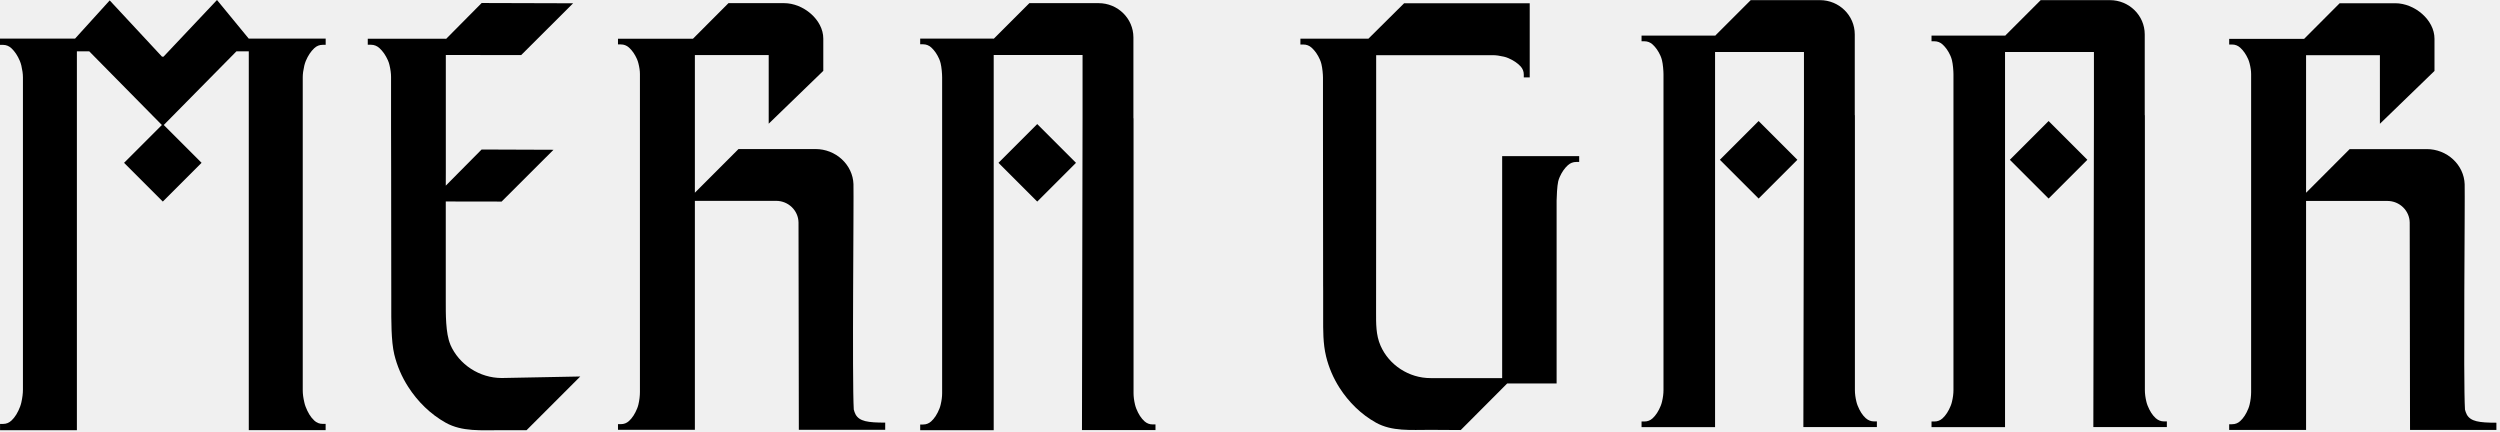
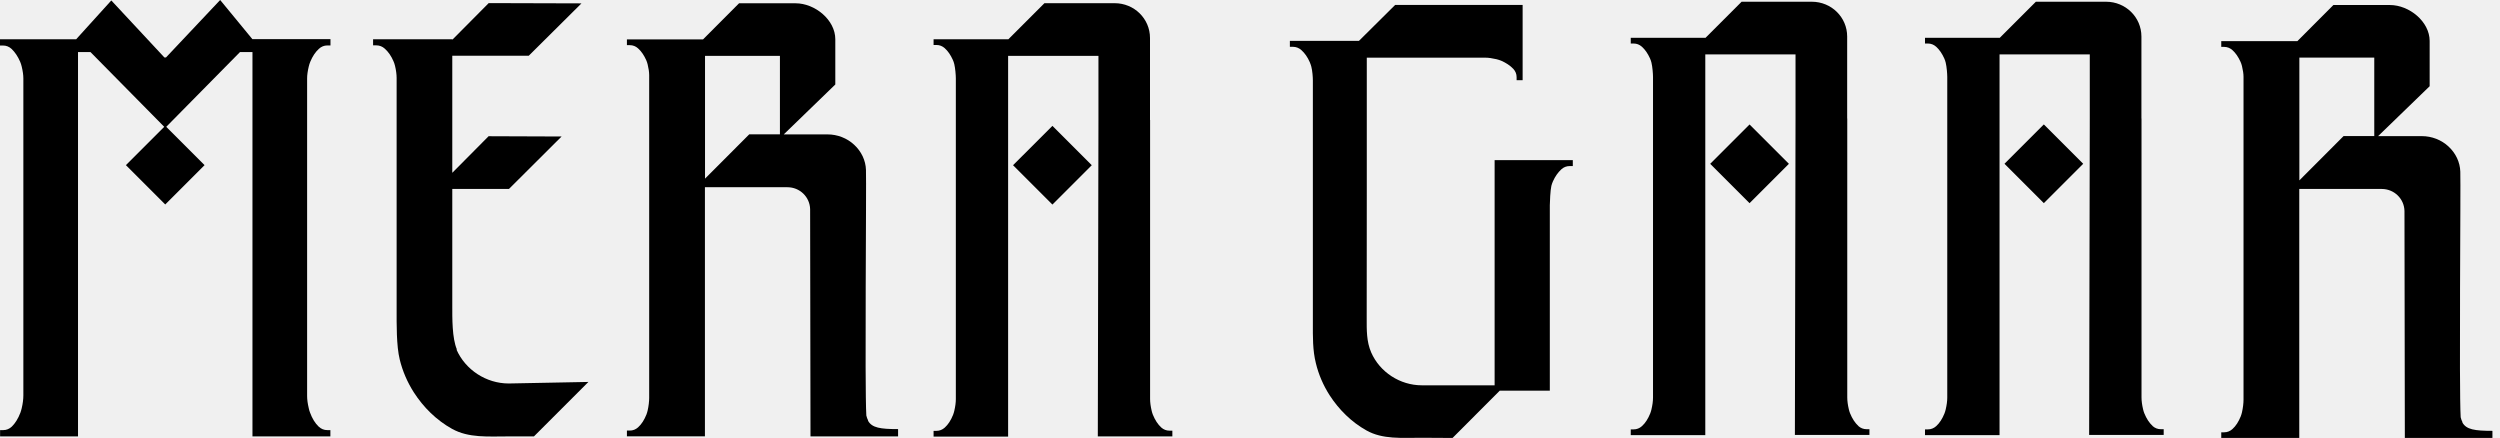
- <svg xmlns="http://www.w3.org/2000/svg" width="556" height="96" viewBox="0 0 556 96" fill="none">
-   <g clip-path="url(#clip0_44_663)">
-     <path d="M100.16 76.62C99.08 74.14 99.14 69.65 99.14 67.01C99.14 67.01 99.14 53.28 99.14 44.81L111.56 44.83L123.1 33.31L107.11 33.25L99.14 41.29C99.14 39.46 99.14 38.31 99.15 38.31V12.23L115.91 12.25L127.46 0.73L107.12 0.67L99.16 8.7V8.61H81.79V9.95H82.47C83.2 9.95 83.83 10.2 84.38 10.69C85.14 11.38 85.77 12.29 86.27 13.41C86.41 13.73 86.53 14.08 86.61 14.42C86.85 15.38 86.97 16.37 86.97 17.09C86.97 17.93 86.97 20.63 86.97 21.47V28.08C86.98 31.18 86.99 34.28 86.99 37.37C86.99 40.9 86.99 44.42 87 47.95C87 51.44 87 53.24 87.01 56.73C87.01 59.71 87.01 62.69 87.02 65.67C87.02 67.67 87.02 65.95 87.02 67.95C87.02 70.99 86.97 75.86 87.69 78.83C88.31 81.38 89.36 83.83 90.79 86.04C92.88 89.3 95.73 92.12 99.14 94.02C102.79 96.05 107.04 95.67 111.59 95.67H117.11L129.05 83.73C129.05 83.73 111.6 84.07 111.59 84.07C106.65 84.07 102.08 81.09 100.14 76.62H100.16Z" fill="black" />
-     <path d="M220.99 12.23H240.76V26.29L240.63 95.65H256.98V94.39H256.34C255.66 94.39 255.06 94.16 254.54 93.7C253.79 93.03 253.19 92.09 252.71 90.88C252.6 90.61 252.51 90.31 252.44 90.03C252.21 89.08 252.1 88.22 252.1 87.44V26.3H252.07V8.32C252.07 4.11 248.6 0.7 244.32 0.7H228.93L220.99 8.64V8.59H216.72H215.33H204.65V9.85H205.29C205.97 9.85 206.57 10.08 207.09 10.54C207.81 11.19 208.4 12.04 208.87 13.1C209 13.4 209.11 13.73 209.19 14.05C209.42 14.95 209.53 16.49 209.53 17.16V87.46C209.53 88.24 209.42 89.1 209.19 90.05C209.12 90.34 209.03 90.63 208.92 90.9C208.44 92.11 207.83 93.05 207.09 93.72C206.58 94.18 205.98 94.41 205.29 94.41H204.65V95.67H221V12.23H220.99Z" fill="black" />
-     <path d="M190.28 92.18C190.28 92.18 190.28 92.17 190.27 92.14C190.11 91.84 189.98 91.48 189.88 91.08C189.49 84.64 189.91 44.21 189.81 40.95C189.74 38.85 188.79 36.87 187.23 35.43C185.66 33.97 183.56 33.15 181.4 33.15H164.24L154.54 42.86V12.25H170.96V27.51L183.1 15.76V8.59C183.1 4.38 178.66 0.7 174.38 0.7H162.01L154.11 8.62H137.44V9.88H138.08C138.76 9.88 139.36 10.11 139.88 10.57C140.6 11.22 141.19 12.07 141.66 13.13C141.79 13.43 141.9 13.76 141.98 14.08C142.21 14.98 142.32 15.77 142.32 16.45V87.2C142.32 87.98 142.21 89.03 141.98 89.97C141.91 90.26 141.82 90.55 141.71 90.82C141.23 92.02 140.62 92.97 139.88 93.64C139.37 94.1 138.77 94.33 138.08 94.33H137.44V95.59H154.54V44.67H172.62C175.33 44.67 177.55 46.81 177.59 49.48L177.66 95.59H196.87V93.99C192.99 93.99 191.14 93.71 190.28 92.17V92.18Z" fill="black" />
-     <path d="M548.61 92.19C548.61 92.19 548.61 92.18 548.6 92.15C548.44 91.85 548.31 91.49 548.21 91.09C547.82 84.65 548.24 44.22 548.14 40.96C548.07 38.86 547.12 36.88 545.56 35.44C543.99 33.98 541.89 33.16 539.73 33.16H522.57L512.87 42.87V12.27H529.29V27.53L541.43 15.78V8.61C541.43 4.4 536.99 0.72 532.71 0.72H520.34L512.44 8.64H495.77V9.9H496.41C497.09 9.9 497.69 10.13 498.21 10.59C498.93 11.24 499.52 12.09 499.99 13.15C500.12 13.45 500.23 13.78 500.31 14.1C500.54 15 500.65 15.79 500.65 16.47V87.22C500.65 88 500.54 89.05 500.31 89.99C500.24 90.28 500.15 90.57 500.04 90.84C499.56 92.05 498.95 92.99 498.21 93.66C497.7 94.12 497.1 94.35 496.41 94.35H495.77V95.61H512.87V44.69H530.95C533.66 44.69 535.88 46.83 535.92 49.5L535.99 95.61H555.2V94.01C551.32 94.01 549.47 93.73 548.61 92.19Z" fill="black" />
-     <path d="M55.32 8.59L48.26 0L36.37 12.6H36.03L24.4 0.09L16.69 8.59H0V9.98H0.67C1.39 9.98 2.01 10.24 2.55 10.74C3.3 11.45 3.92 12.38 4.41 13.54C4.55 13.88 4.66 14.23 4.75 14.59C4.98 15.58 5.1 16.44 5.1 17.19V86.66C5.1 87.51 4.98 88.45 4.75 89.49C4.68 89.81 4.58 90.13 4.47 90.44C3.97 91.76 3.34 92.79 2.56 93.52C2.02 94.03 1.4 94.28 0.68 94.28H0.01V95.67H17.1V11.42H19.85L36 27.8L27.59 36.21L36.21 44.83L44.83 36.21L36.42 27.8L52.58 11.42H55.33V95.66H72.42V94.27H71.75C71.03 94.27 70.41 94.02 69.87 93.51C69.09 92.78 68.46 91.75 67.96 90.43C67.84 90.12 67.75 89.8 67.68 89.48C67.44 88.44 67.33 87.63 67.33 86.78V17.18C67.33 16.44 67.45 15.57 67.68 14.58C67.77 14.22 67.88 13.87 68.02 13.53C68.51 12.37 69.13 11.44 69.88 10.73C70.42 10.22 71.04 9.97 71.76 9.97H72.43V8.58H55.34L55.32 8.59Z" fill="black" />
-     <path d="M230.68 27.592L222.06 36.212L230.68 44.831L239.299 36.212L230.68 27.592Z" fill="black" />
-     <path d="M479.46 93.03C478.71 92.36 478.11 91.42 477.63 90.21C477.52 89.94 477.43 89.64 477.36 89.36C477.13 88.41 477.02 87.55 477.02 86.77V25.62H476.99V7.65C476.99 3.44 473.52 0.03 469.24 0.03H453.85L445.91 7.97V7.92H441.64H440.25H429.57V9.18H430.21C430.89 9.18 431.49 9.41 432.01 9.87C432.73 10.52 433.32 11.37 433.79 12.43C433.92 12.73 434.03 13.06 434.11 13.38C434.34 14.28 434.45 15.82 434.45 16.49V86.79C434.45 87.57 434.34 88.43 434.11 89.38C434.04 89.66 433.95 89.96 433.84 90.23C433.36 91.43 432.75 92.38 432.01 93.05C431.5 93.51 430.9 93.74 430.21 93.74H429.57V95H445.92V11.56H465.69V25.62L465.56 94.98H481.91V93.72H481.27C480.59 93.72 479.99 93.49 479.47 93.03H479.46Z" fill="black" />
-     <path d="M455.608 26.916L446.989 35.536L455.608 44.155L464.228 35.536L455.608 26.916Z" fill="black" />
-     <path d="M414.97 93.03C414.22 92.36 413.62 91.42 413.14 90.21C413.03 89.94 412.94 89.64 412.87 89.36C412.64 88.41 412.53 87.55 412.53 86.77V25.62H412.5V7.65C412.5 3.44 409.03 0.03 404.75 0.03H389.36L381.42 7.97V7.92H377.15H375.76H365.08V9.18H365.72C366.4 9.18 367 9.41 367.52 9.87C368.24 10.52 368.83 11.37 369.3 12.43C369.43 12.73 369.54 13.06 369.62 13.38C369.85 14.28 369.96 15.82 369.96 16.49V86.79C369.96 87.57 369.85 88.43 369.62 89.38C369.55 89.66 369.46 89.96 369.35 90.23C368.87 91.43 368.26 92.38 367.52 93.05C367.01 93.51 366.41 93.74 365.72 93.74H365.08V95H381.43V11.56H401.2V25.62L401.07 94.98H417.42V93.72H416.78C416.1 93.72 415.5 93.49 414.98 93.03H414.97Z" fill="black" />
-     <path d="M391.117 26.917L382.498 35.537L391.117 44.157L399.737 35.537L391.117 26.917Z" fill="black" />
-     <path d="M334.14 84.09H318.14C313.35 84.09 308.92 81.2 307.03 76.87C305.98 74.47 306.04 71.92 306.04 69.36C306.04 69.36 306.04 41.95 306.06 41.94V12.28C314.87 12.28 331.4 12.26 332.01 12.27C332.72 12.27 333.55 12.39 334.49 12.61C334.82 12.69 335.17 12.8 335.48 12.94C336.59 13.42 337.48 14.02 338.16 14.74C338.64 15.26 338.89 15.87 338.89 16.56V17.21H340.21V0.72H312.28L304.34 8.6H289.21V9.9H289.87C290.58 9.9 291.19 10.14 291.72 10.62C292.46 11.29 293.07 12.17 293.55 13.26C293.69 13.57 293.8 13.91 293.88 14.24C294.11 15.17 294.23 16.54 294.23 17.24C294.23 18.05 294.23 18.87 294.23 19.68C294.23 21.82 294.23 24.51 294.23 26.65C294.23 29.65 294.23 38.02 294.24 41.02C294.24 44.44 294.24 47.3 294.25 50.72C294.25 54.1 294.25 59.35 294.26 62.73C294.26 65.62 294.26 61.79 294.27 64.68C294.27 66.62 294.27 68.57 294.27 70.51C294.27 73.46 294.22 76.37 294.92 79.26C295.52 81.73 296.54 84.11 297.92 86.26C299.95 89.42 302.71 92.16 306.02 94C309.57 95.97 313.69 95.6 318.09 95.6L324.87 95.64L335.2 85.28H346.19V44.61C346.19 43.91 346.31 41.29 346.54 40.36C346.62 40.03 346.73 39.69 346.87 39.38C347.35 38.29 347.96 37.41 348.7 36.74C349.23 36.26 349.85 36.02 350.55 36.02H351.21V34.72H334.08V84.09H334.14Z" fill="black" />
+ <svg xmlns="http://www.w3.org/2000/svg" width="274" height="48" viewBox="0 0 274 48" fill="none">
+   <g clip-path="url(#clip0_48_692)">
+     <path d="M50.08 38.31C49.54 37.07 49.57 34.83 49.57 33.51C49.57 33.51 49.57 24.41 49.57 20.71H55.78L61.55 14.96L53.55 14.93L49.57 18.94V6.11H57.95L63.73 0.37L53.56 0.34L49.58 4.35V4.3H40.89V4.97H41.23C41.59 4.97 41.91 5.09 42.18 5.34C42.56 5.68 42.88 6.14 43.12 6.7C43.19 6.86 43.25 7.03 43.29 7.2C43.41 7.68 43.47 8.17 43.47 8.53C43.47 8.95 43.47 10.3 43.47 10.72V14.02C43.47 15.57 43.47 17.12 43.47 18.67C43.47 20.43 43.47 22.2 43.47 23.96C43.47 25.7 43.47 26.61 43.47 28.35C43.47 29.84 43.47 31.33 43.47 32.82C43.47 33.82 43.47 32.96 43.47 33.96C43.47 35.48 43.44 37.91 43.81 39.4C44.12 40.68 44.65 41.9 45.36 43.01C46.41 44.64 47.83 46.05 49.54 47C51.37 48.02 53.49 47.83 55.76 47.83H58.52L64.49 41.86L55.76 42.03C53.29 42.03 51.01 40.54 50.03 38.31H50.08Z" fill="black" />
+     <path d="M110.5 6.12H120.39V13.15L120.32 47.83H128.49V47.2H128.17C127.83 47.2 127.53 47.08 127.27 46.85C126.9 46.51 126.59 46.04 126.35 45.44C126.3 45.3 126.25 45.16 126.22 45.01C126.11 44.54 126.05 44.11 126.05 43.72V13.15H126.04V4.16C126.04 2.05 124.31 0.35 122.17 0.35H114.47L110.5 4.32V4.3H108.36H107.66H102.32V4.93H102.64C102.98 4.93 103.28 5.05 103.54 5.28C103.9 5.6 104.19 6.03 104.43 6.56C104.5 6.71 104.55 6.87 104.59 7.03C104.7 7.48 104.76 8.25 104.76 8.59V43.74C104.76 44.13 104.7 44.56 104.59 45.03C104.56 45.17 104.51 45.32 104.46 45.46C104.22 46.06 103.92 46.53 103.54 46.87C103.28 47.1 102.98 47.22 102.64 47.22H102.32V47.85H110.49V6.12H110.5Z" fill="black" />
+     <path d="M95.14 46.09C95.14 46.09 95.14 46.09 95.14 46.07C95.06 45.92 95 45.74 94.95 45.54C94.76 42.32 94.97 20.26 94.91 18.63C94.88 17.58 94.4 16.59 93.62 15.87C92.84 15.14 91.78 14.73 90.7 14.73H85.9L91.55 9.26V4.3C91.55 2.19 89.33 0.36 87.19 0.36H81L77.05 4.32H68.71V4.95H69.03C69.37 4.95 69.67 5.07 69.93 5.3C70.29 5.62 70.58 6.05 70.82 6.58C70.89 6.73 70.94 6.89 70.98 7.05C71.09 7.5 71.15 7.9 71.15 8.23V43.61C71.15 44 71.09 44.52 70.98 45C70.95 45.14 70.9 45.29 70.85 45.43C70.61 46.03 70.31 46.5 69.93 46.84C69.67 47.07 69.37 47.19 69.03 47.19H68.71V47.82H77.26V20.52H86.3C87.66 20.52 88.76 21.59 88.79 22.93L88.83 47.83H98.43V47.03C96.49 47.03 95.57 46.89 95.14 46.12V46.09ZM77.27 19.58V6.12H85.48V14.72H82.12L77.27 19.58Z" fill="black" />
+     <path d="M269.88 46.28C269.88 46.28 269.88 46.28 269.88 46.26C269.8 46.11 269.74 45.93 269.69 45.73C269.5 42.51 269.71 20.45 269.65 18.82C269.62 17.77 269.14 16.78 268.36 16.06C267.58 15.33 266.52 14.92 265.44 14.92H260.64L266.29 9.45V4.49C266.29 2.38 264.07 0.55 261.93 0.55H255.74L251.79 4.51H243.45V5.14H243.77C244.11 5.14 244.41 5.26 244.67 5.49C245.03 5.81 245.32 6.24 245.56 6.77C245.63 6.92 245.68 7.08 245.72 7.24C245.83 7.69 245.89 8.09 245.89 8.42V43.8C245.89 44.19 245.83 44.71 245.72 45.19C245.69 45.33 245.64 45.48 245.59 45.62C245.35 46.22 245.05 46.69 244.67 47.03C244.41 47.26 244.11 47.38 243.77 47.38H243.45V48.01H252V20.71H261.04C262.4 20.71 263.5 21.78 263.53 23.12L263.57 48.02H273.17V47.22C271.23 47.22 270.31 47.08 269.88 46.31V46.28ZM252.01 19.77V6.31H260.22V14.91H256.86L252.01 19.77Z" fill="black" />
+     <path d="M27.66 4.29L24.13 0L18.19 6.3H18.02L12.2 0.05L8.35 4.3H0V4.99H0.34C0.7 4.99 1.01 5.12 1.28 5.37C1.65 5.73 1.96 6.19 2.21 6.77C2.28 6.94 2.34 7.12 2.38 7.3C2.5 7.79 2.56 8.23 2.56 8.6V43.33C2.56 43.76 2.5 44.23 2.38 44.74C2.34 44.9 2.3 45.06 2.24 45.22C1.99 45.88 1.67 46.39 1.29 46.76C1.02 47.01 0.71 47.14 0.35 47.14H0.01V47.83H8.55V5.71H9.92L18 13.9L13.8 18.1L18.11 22.41L22.42 18.1L18.22 13.9L26.3 5.71H27.67V47.83H36.21V47.14H35.87C35.51 47.14 35.2 47.01 34.93 46.76C34.54 46.39 34.22 45.88 33.98 45.22C33.92 45.07 33.87 44.9 33.84 44.74C33.72 44.22 33.66 43.82 33.66 43.39V8.59C33.66 8.22 33.72 7.79 33.84 7.29C33.88 7.11 33.94 6.93 34.01 6.76C34.25 6.18 34.56 5.71 34.94 5.36C35.21 5.11 35.52 4.98 35.88 4.98H36.22V4.29H27.68H27.66Z" fill="black" />
+     <path d="M115.344 13.795L111.03 18.108L115.344 22.421L119.657 18.108L115.344 13.795Z" fill="black" />
+     <path d="M235.93 46.69C235.56 46.35 235.25 45.88 235.01 45.28C234.96 45.14 234.91 45 234.88 44.85C234.77 44.38 234.71 43.95 234.71 43.56V12.99H234.7V4C234.7 1.89 232.97 0.19 230.83 0.19H223.13L219.16 4.16V4.14H217.02H216.32H210.98V4.77H211.3C211.64 4.77 211.94 4.89 212.2 5.12C212.56 5.44 212.85 5.87 213.09 6.4C213.16 6.55 213.21 6.71 213.25 6.87C213.36 7.32 213.42 8.09 213.42 8.43V43.58C213.42 43.97 213.36 44.4 213.25 44.87C213.22 45.01 213.17 45.16 213.12 45.3C212.88 45.9 212.58 46.37 212.2 46.71C211.94 46.94 211.64 47.06 211.3 47.06H210.98V47.69H219.15V5.96H229.04V12.99L228.97 47.67H237.14V47.04H236.82C236.48 47.04 236.18 46.92 235.92 46.69H235.93Z" fill="black" />
+     <path d="M224.004 13.637L219.691 17.951L224.004 22.264L228.318 17.951L224.004 13.637Z" fill="black" />
+     <path d="M203.68 46.69C203.31 46.35 203 45.88 202.76 45.28C202.71 45.14 202.66 45 202.63 44.85C202.52 44.38 202.46 43.95 202.46 43.56V12.99H202.45V4C202.45 1.89 200.72 0.19 198.58 0.19H190.88L186.91 4.16V4.14H184.77H184.07H178.73V4.77H179.05C179.39 4.77 179.69 4.89 179.95 5.12C180.31 5.44 180.6 5.87 180.84 6.4C180.91 6.55 180.96 6.71 181 6.87C181.11 7.32 181.17 8.09 181.17 8.43V43.58C181.17 43.97 181.11 44.4 181 44.87C180.97 45.01 180.92 45.16 180.87 45.3C180.63 45.9 180.33 46.37 179.95 46.71C179.69 46.94 179.39 47.06 179.05 47.06H178.73V47.69H186.9V5.96H196.79V12.99L196.72 47.67H204.89V47.04H204.57C204.23 47.04 203.93 46.92 203.67 46.69H203.68Z" fill="black" />
+     <path d="M191.75 13.642L187.437 17.955L191.75 22.268L196.064 17.955L191.75 13.642Z" fill="black" />
+     <path d="M163.83 42.23H155.83C153.44 42.23 151.22 40.78 150.28 38.62C149.76 37.42 149.79 36.15 149.79 34.87C149.79 34.87 149.79 21.17 149.8 21.16V6.32C154.21 6.32 162.47 6.32 162.78 6.32C163.13 6.32 163.55 6.38 164.02 6.49C164.19 6.53 164.36 6.59 164.52 6.65C165.07 6.89 165.52 7.19 165.86 7.55C166.1 7.81 166.22 8.11 166.22 8.46V8.79H166.88V0.54H152.91L148.94 4.48H141.37V5.13H141.7C142.05 5.13 142.36 5.25 142.63 5.49C143 5.82 143.31 6.26 143.55 6.81C143.62 6.97 143.67 7.13 143.72 7.3C143.84 7.76 143.89 8.45 143.89 8.8C143.89 9.21 143.89 9.61 143.89 10.02C143.89 11.09 143.89 12.43 143.89 13.5C143.89 15 143.89 19.18 143.89 20.69C143.89 22.4 143.89 23.83 143.89 25.54C143.89 27.23 143.89 29.85 143.89 31.54C143.89 32.98 143.89 31.07 143.89 32.52C143.89 33.49 143.89 34.46 143.89 35.44C143.89 36.92 143.86 38.37 144.22 39.81C144.52 41.05 145.03 42.23 145.72 43.31C146.74 44.89 148.12 46.26 149.77 47.18C151.54 48.17 153.6 47.98 155.81 47.98L159.2 48L164.37 42.82H169.86V22.49C169.86 22.14 169.92 20.83 170.03 20.37C170.07 20.21 170.13 20.04 170.2 19.88C170.44 19.34 170.75 18.9 171.12 18.56C171.38 18.32 171.69 18.2 172.05 18.2H172.38V17.55H163.81V42.23H163.83Z" fill="black" />
  </g>
  <defs>
-     <clipPath id="clip0_44_663">
-       <rect width="555.2" height="95.7" fill="white" />
+     <clipPath id="clip0_48_692">
+       <rect width="273.17" height="48" fill="white" />
    </clipPath>
  </defs>
</svg>
